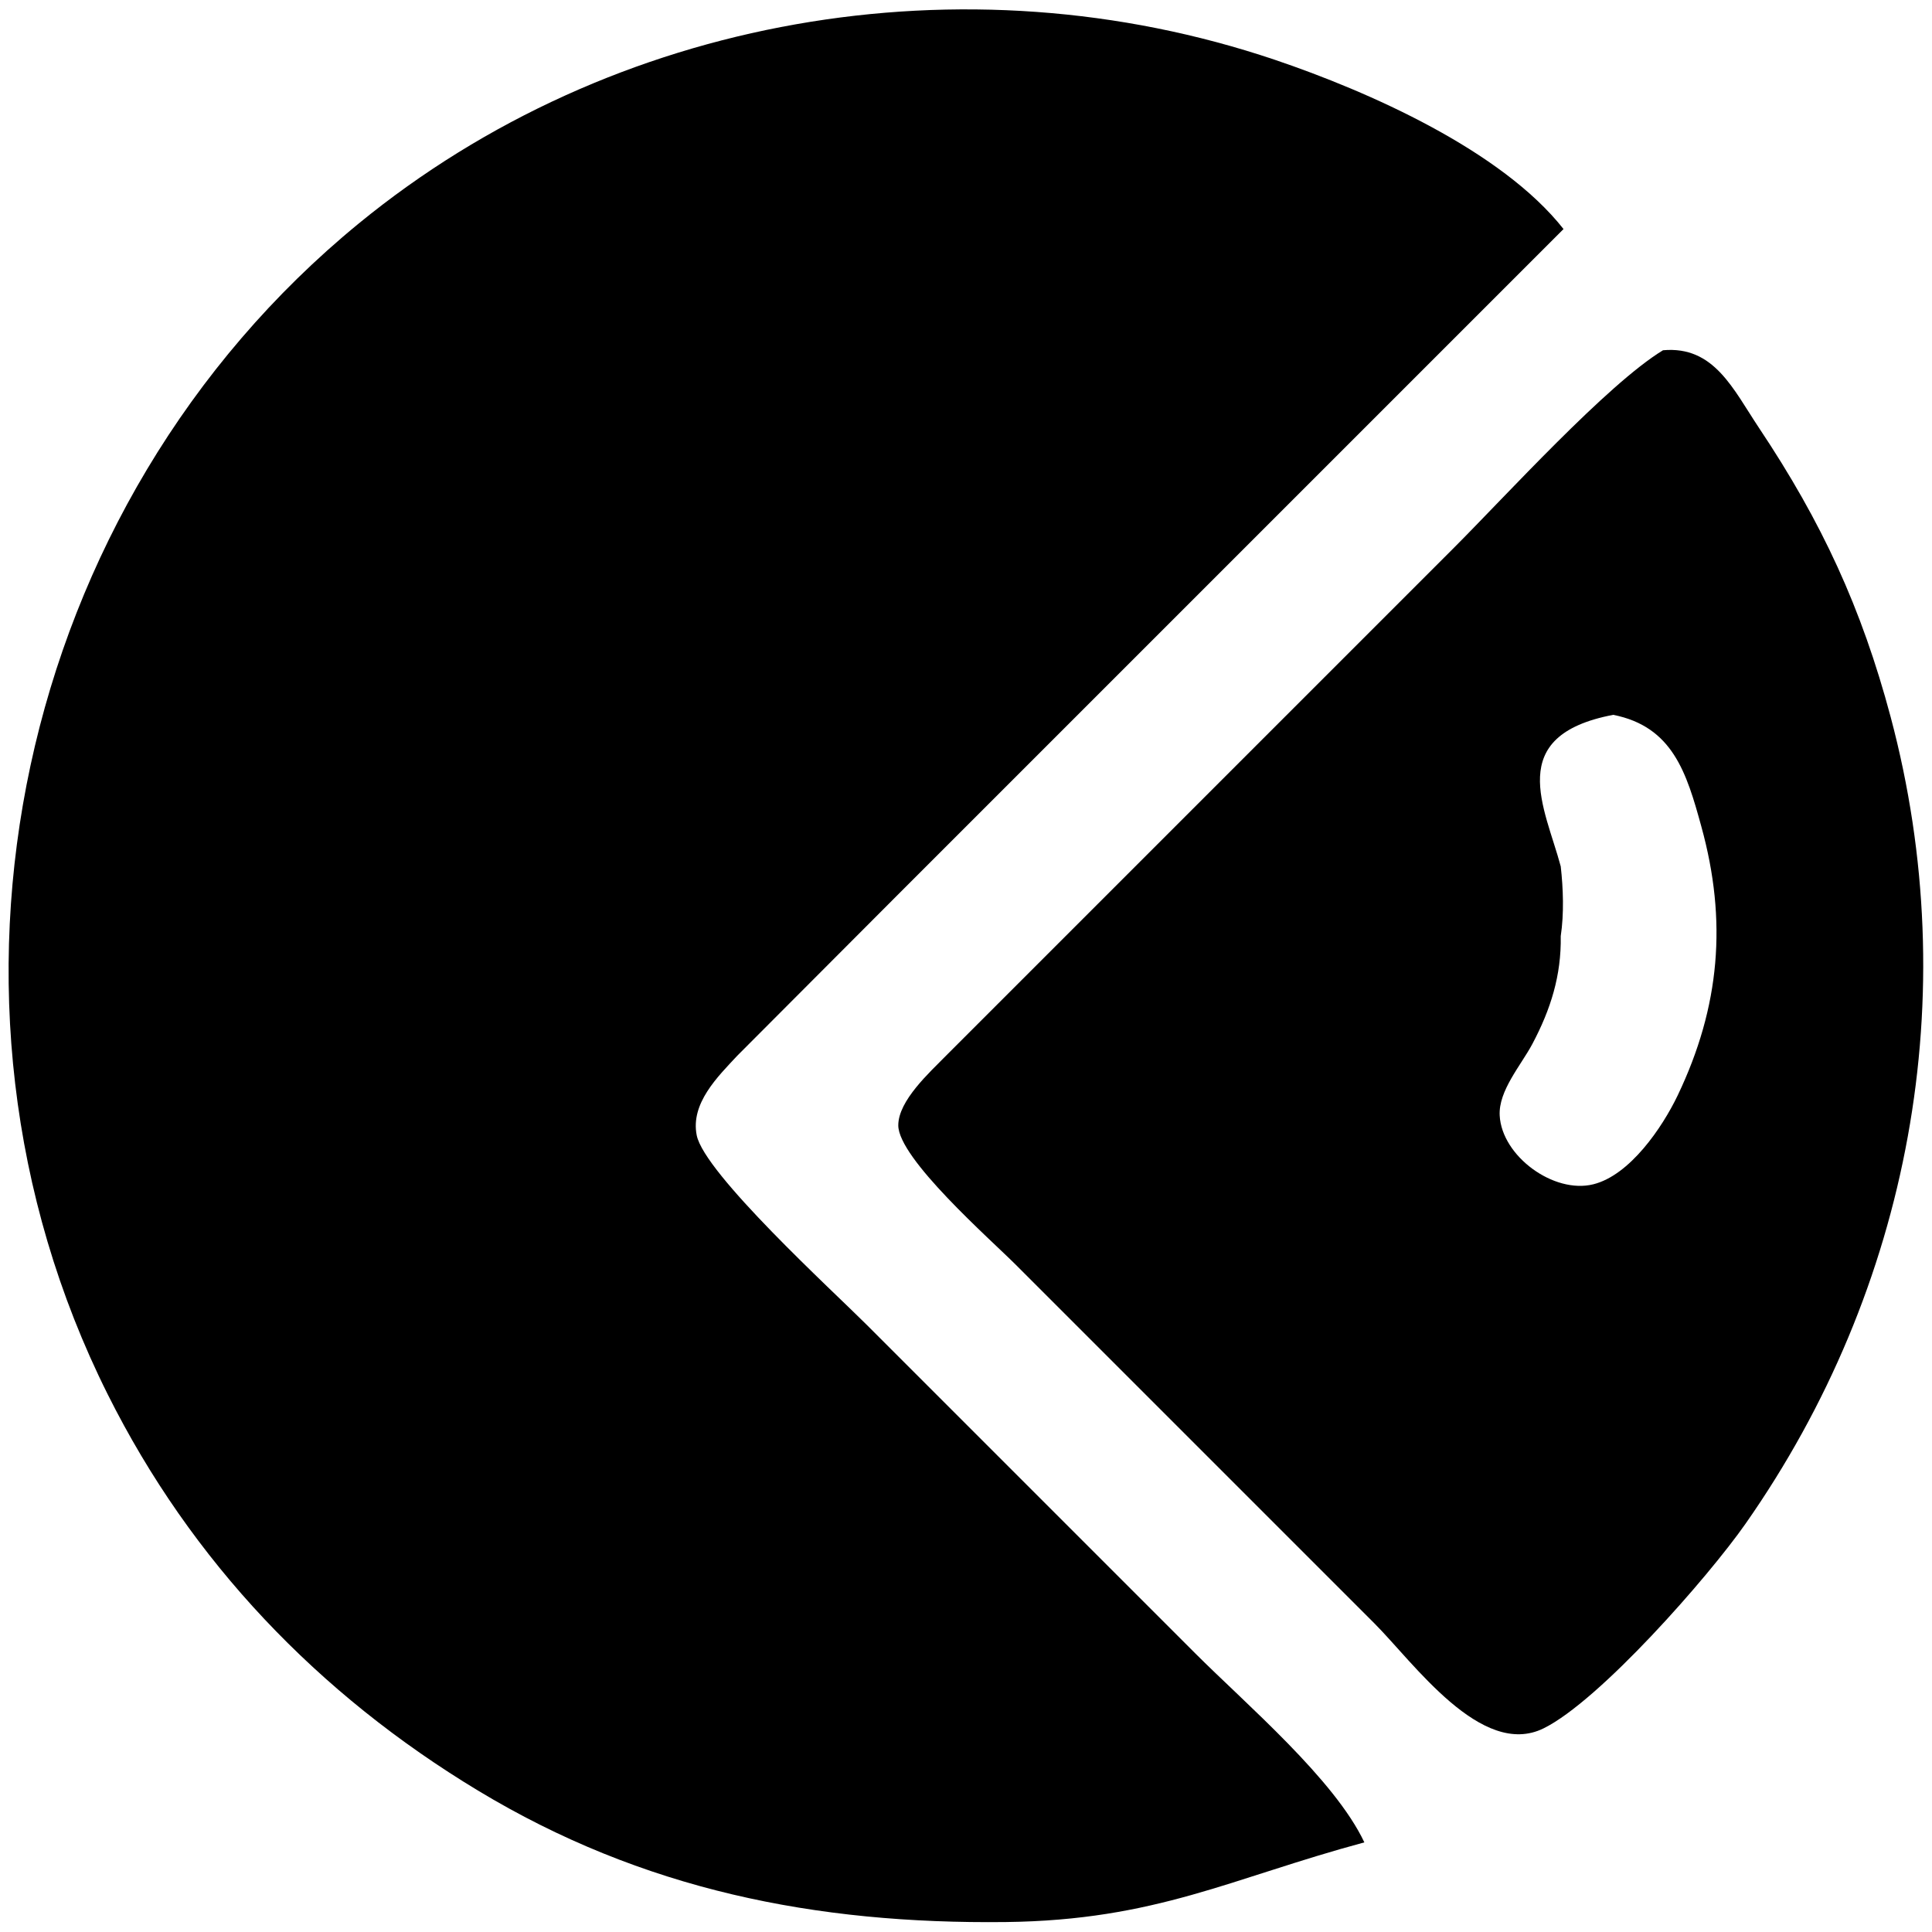
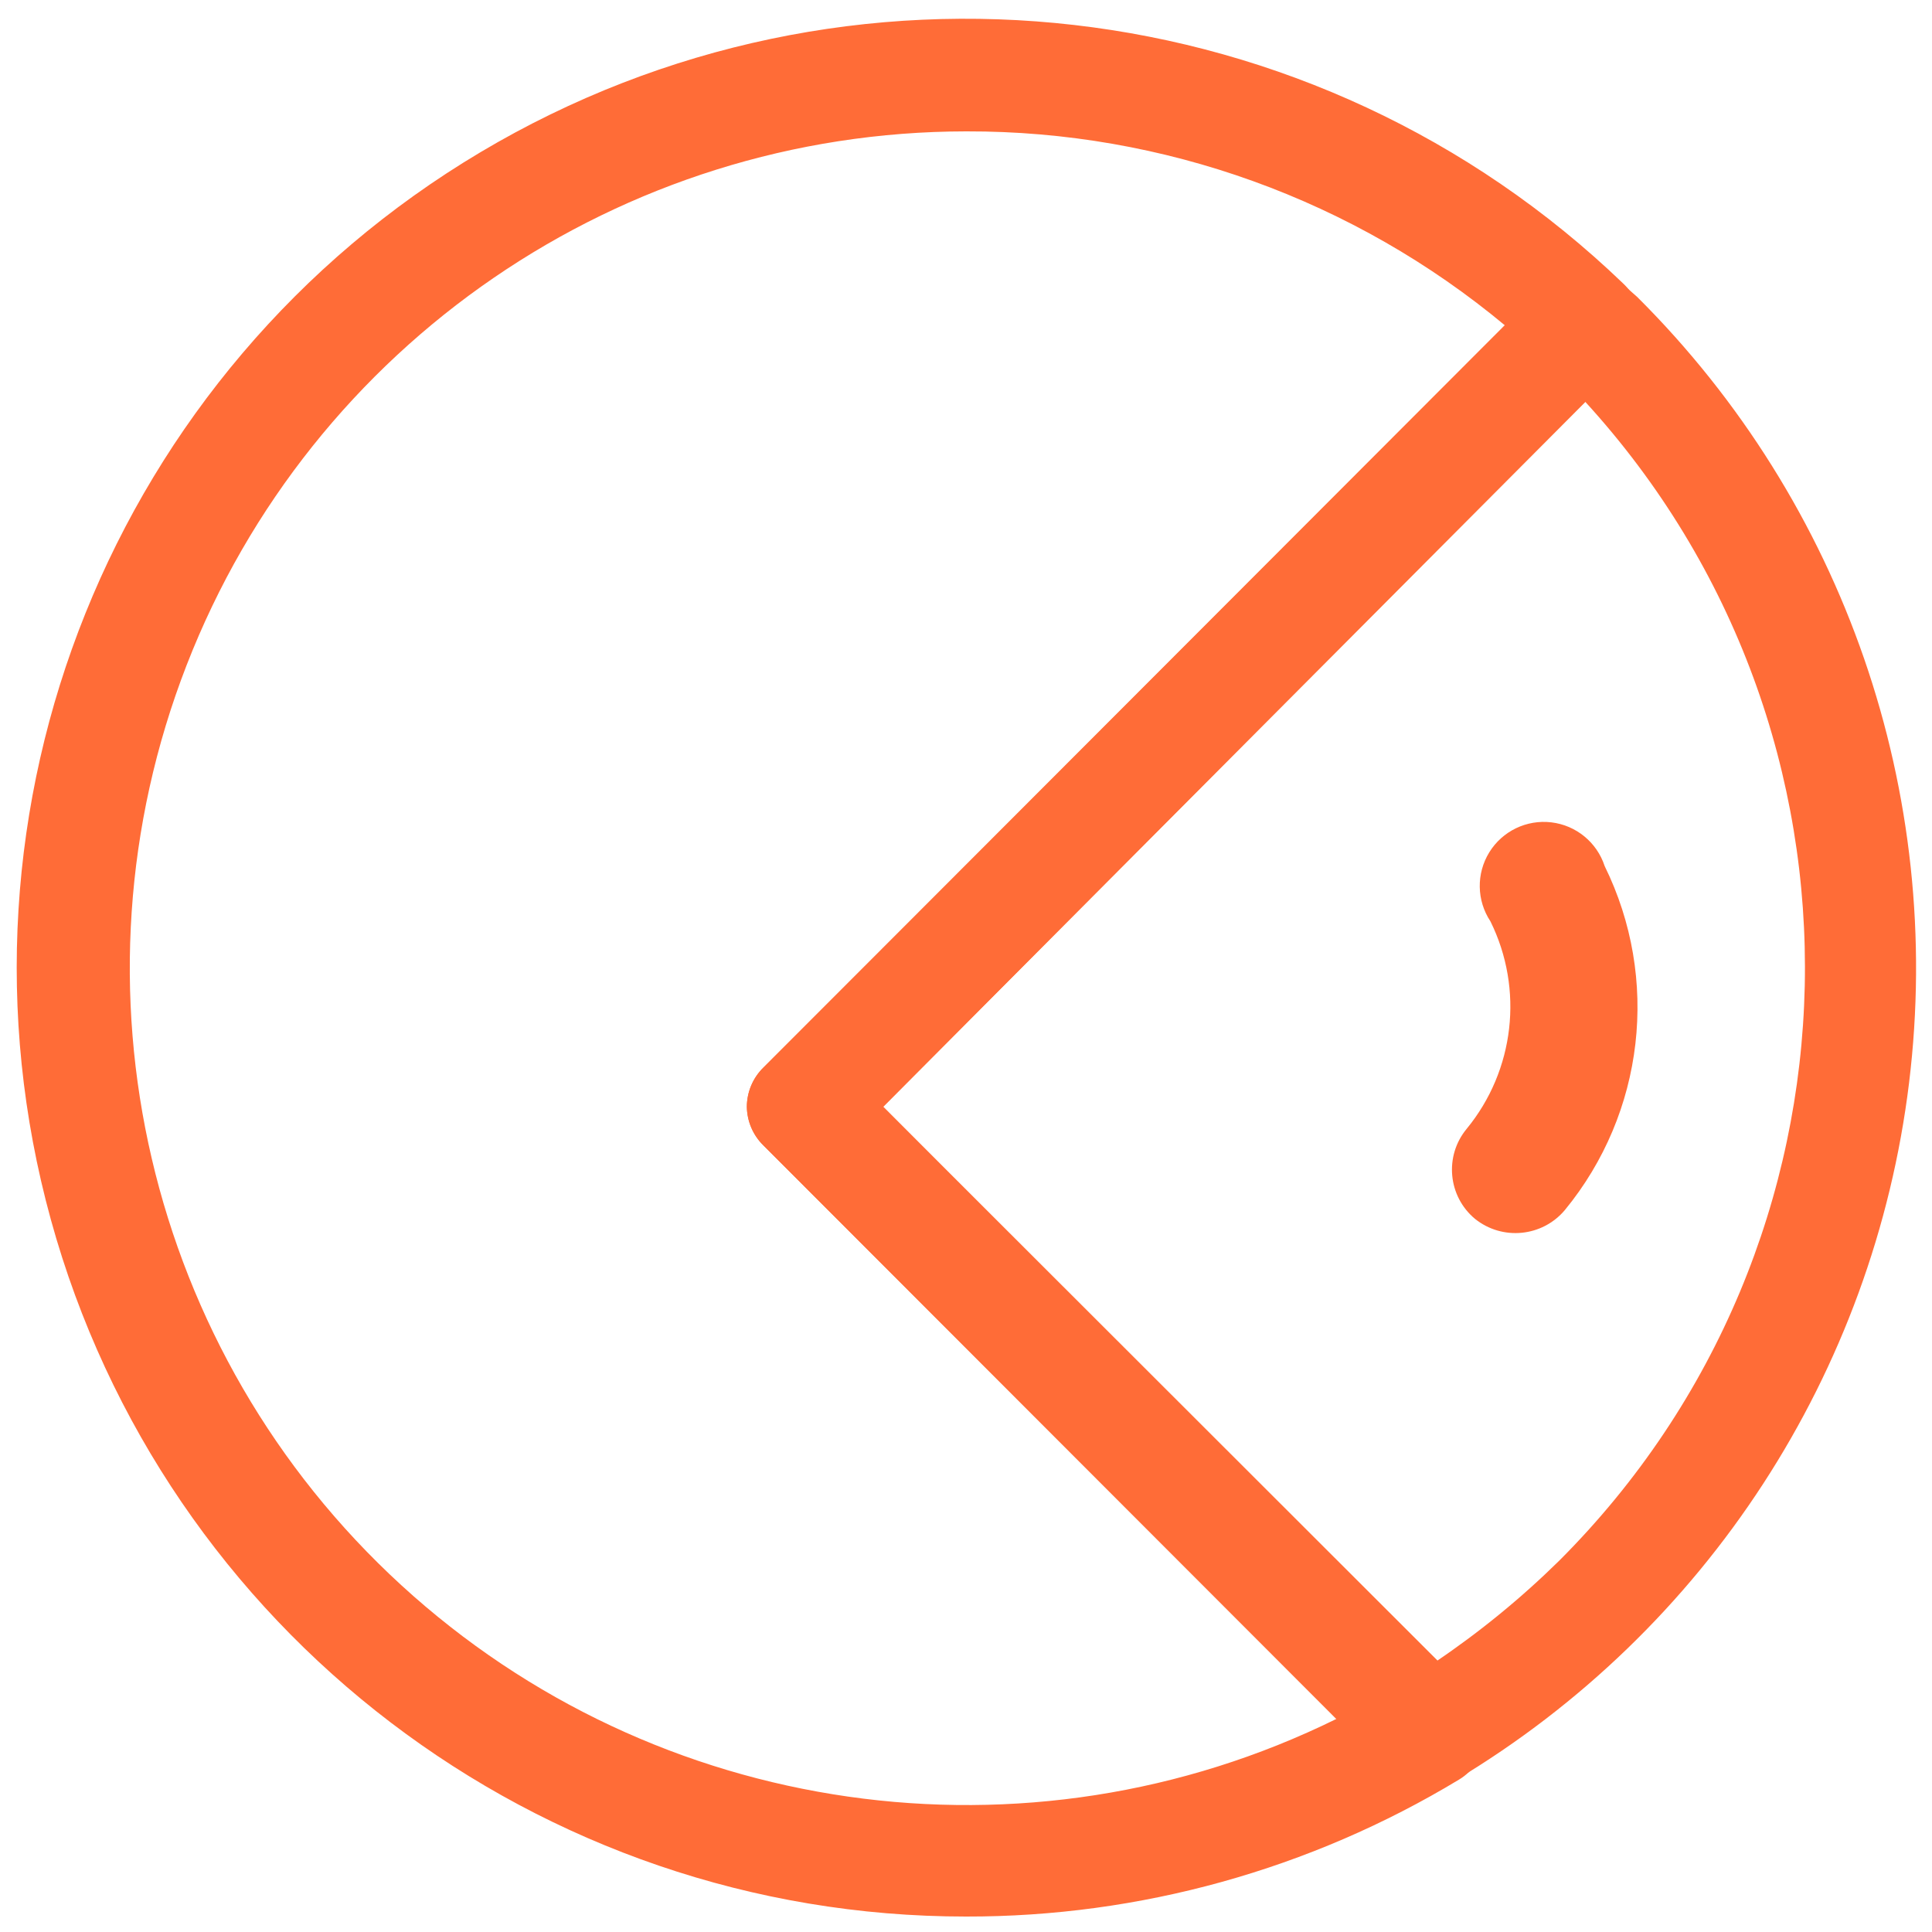
- <svg xmlns="http://www.w3.org/2000/svg" width="194" height="194" viewBox="-1 -1 194 194">
-   <path fill="#000" d="M136 184c-13.37 3.6-20.92 7.82-36 8-19.08.22-36.47-3.22-53-13.2-16.03-9.68-28.79-22.99-37.19-39.8C-10.08 99.22.64 49.63 35 21.46 60.53.54 95.84-5.51 127 5c9.46 3.2 22.78 9.1 29 17L89 89l-15.96 16c-1.98 2.12-4.72 4.8-4.08 8 .77 3.84 13.64 15.6 17.04 19l33 33c5.17 5.17 14.01 12.67 17 19Zm29.99-149.83c5.13-.46 7.03 3.89 9.66 7.83 6.28 9.41 10.28 18.05 13.2 29 7.45 27.96 1.99 57.36-14.57 81-3.77 5.39-14.66 17.78-20.28 20.55-6.24 3.08-13.06-6.61-17-10.55l-36-36c-2.57-2.57-11.8-10.67-11.8-14 0-2.49 3.17-5.33 4.8-7l13-13 38-38c5.18-5.18 15.38-16.42 20.99-19.83Zm-5 36.61c-11.01 2.09-6.83 9.35-5.27 15.22.25 2.21.34 4.74 0 7 .07 3.94-1.01 7.36-2.85 10.83-1.14 2.14-3.41 4.69-3.28 7.18.21 4.08 5.43 7.9 9.4 6.91 3.67-.91 6.92-5.69 8.47-8.92 4.27-8.93 4.99-17.54 2.38-27-1.48-5.4-2.88-10.04-8.85-11.22Z" />
+ <svg xmlns="http://www.w3.org/2000/svg" viewBox="188 35 35 35">
+   <path d="m216.72 40.86a16.18 16.18 0 1 0 -2.85 25.52l-11.34-11.33z" fill="none" />
+   <path d="m217 41.08-.25-.22-14.22 14.19 11.34 11.33a16 16 0 0 0 3.13-2.38 16.2 16.2 0 0 0 0-22.92z" fill="none" />
+   <g fill="#ff6c37">
+     <path d="m217.07 50.69a1.16 1.16 0 1 0 -2.07 1 3.49 3.49 0 0 1 -.43 3.76 1.16 1.16 0 0 0 .15 1.63 1.17 1.17 0 0 0 1.63-.16 5.79 5.79 0 0 0 .72-6.23z" />
+     <path d="m205.5 69.72a17.19 17.19 0 1 1 11.91-29.58 1 1 0 0 1 .31.71 1 1 0 0 1 -.29.72l-13.43 13.48 10.63 10.62a1 1 0 0 1 .28.83 1 1 0 0 1 -.48.74 17.21 17.21 0 0 1 -8.93 2.48zm0-32.34a15.16 15.16 0 1 0 6.71 28.76l-10.38-10.39a1 1 0 0 1 -.3-.7 1 1 0 0 1 .3-.71l13.44-13.44a15.19 15.19 0 0 0 -9.76-3.52z" />
+     <path d="m213.87 67.38a1 1 0 0 1 -.71-.29l-11.33-11.34a1 1 0 0 1 -.3-.7 1 1 0 0 1 .3-.71l14.17-14.19a1 1 0 0 1 1.4 0l.26.23a17.15 17.15 0 0 1 -3.29 26.87 1 1 0 0 1 -.5.13zm-9.87-12.33 10 10.06a15.79 15.79 0 0 0 2.25-1.84 15.19 15.19 0 0 0 .46-21z" />
+   </g>
</svg>
